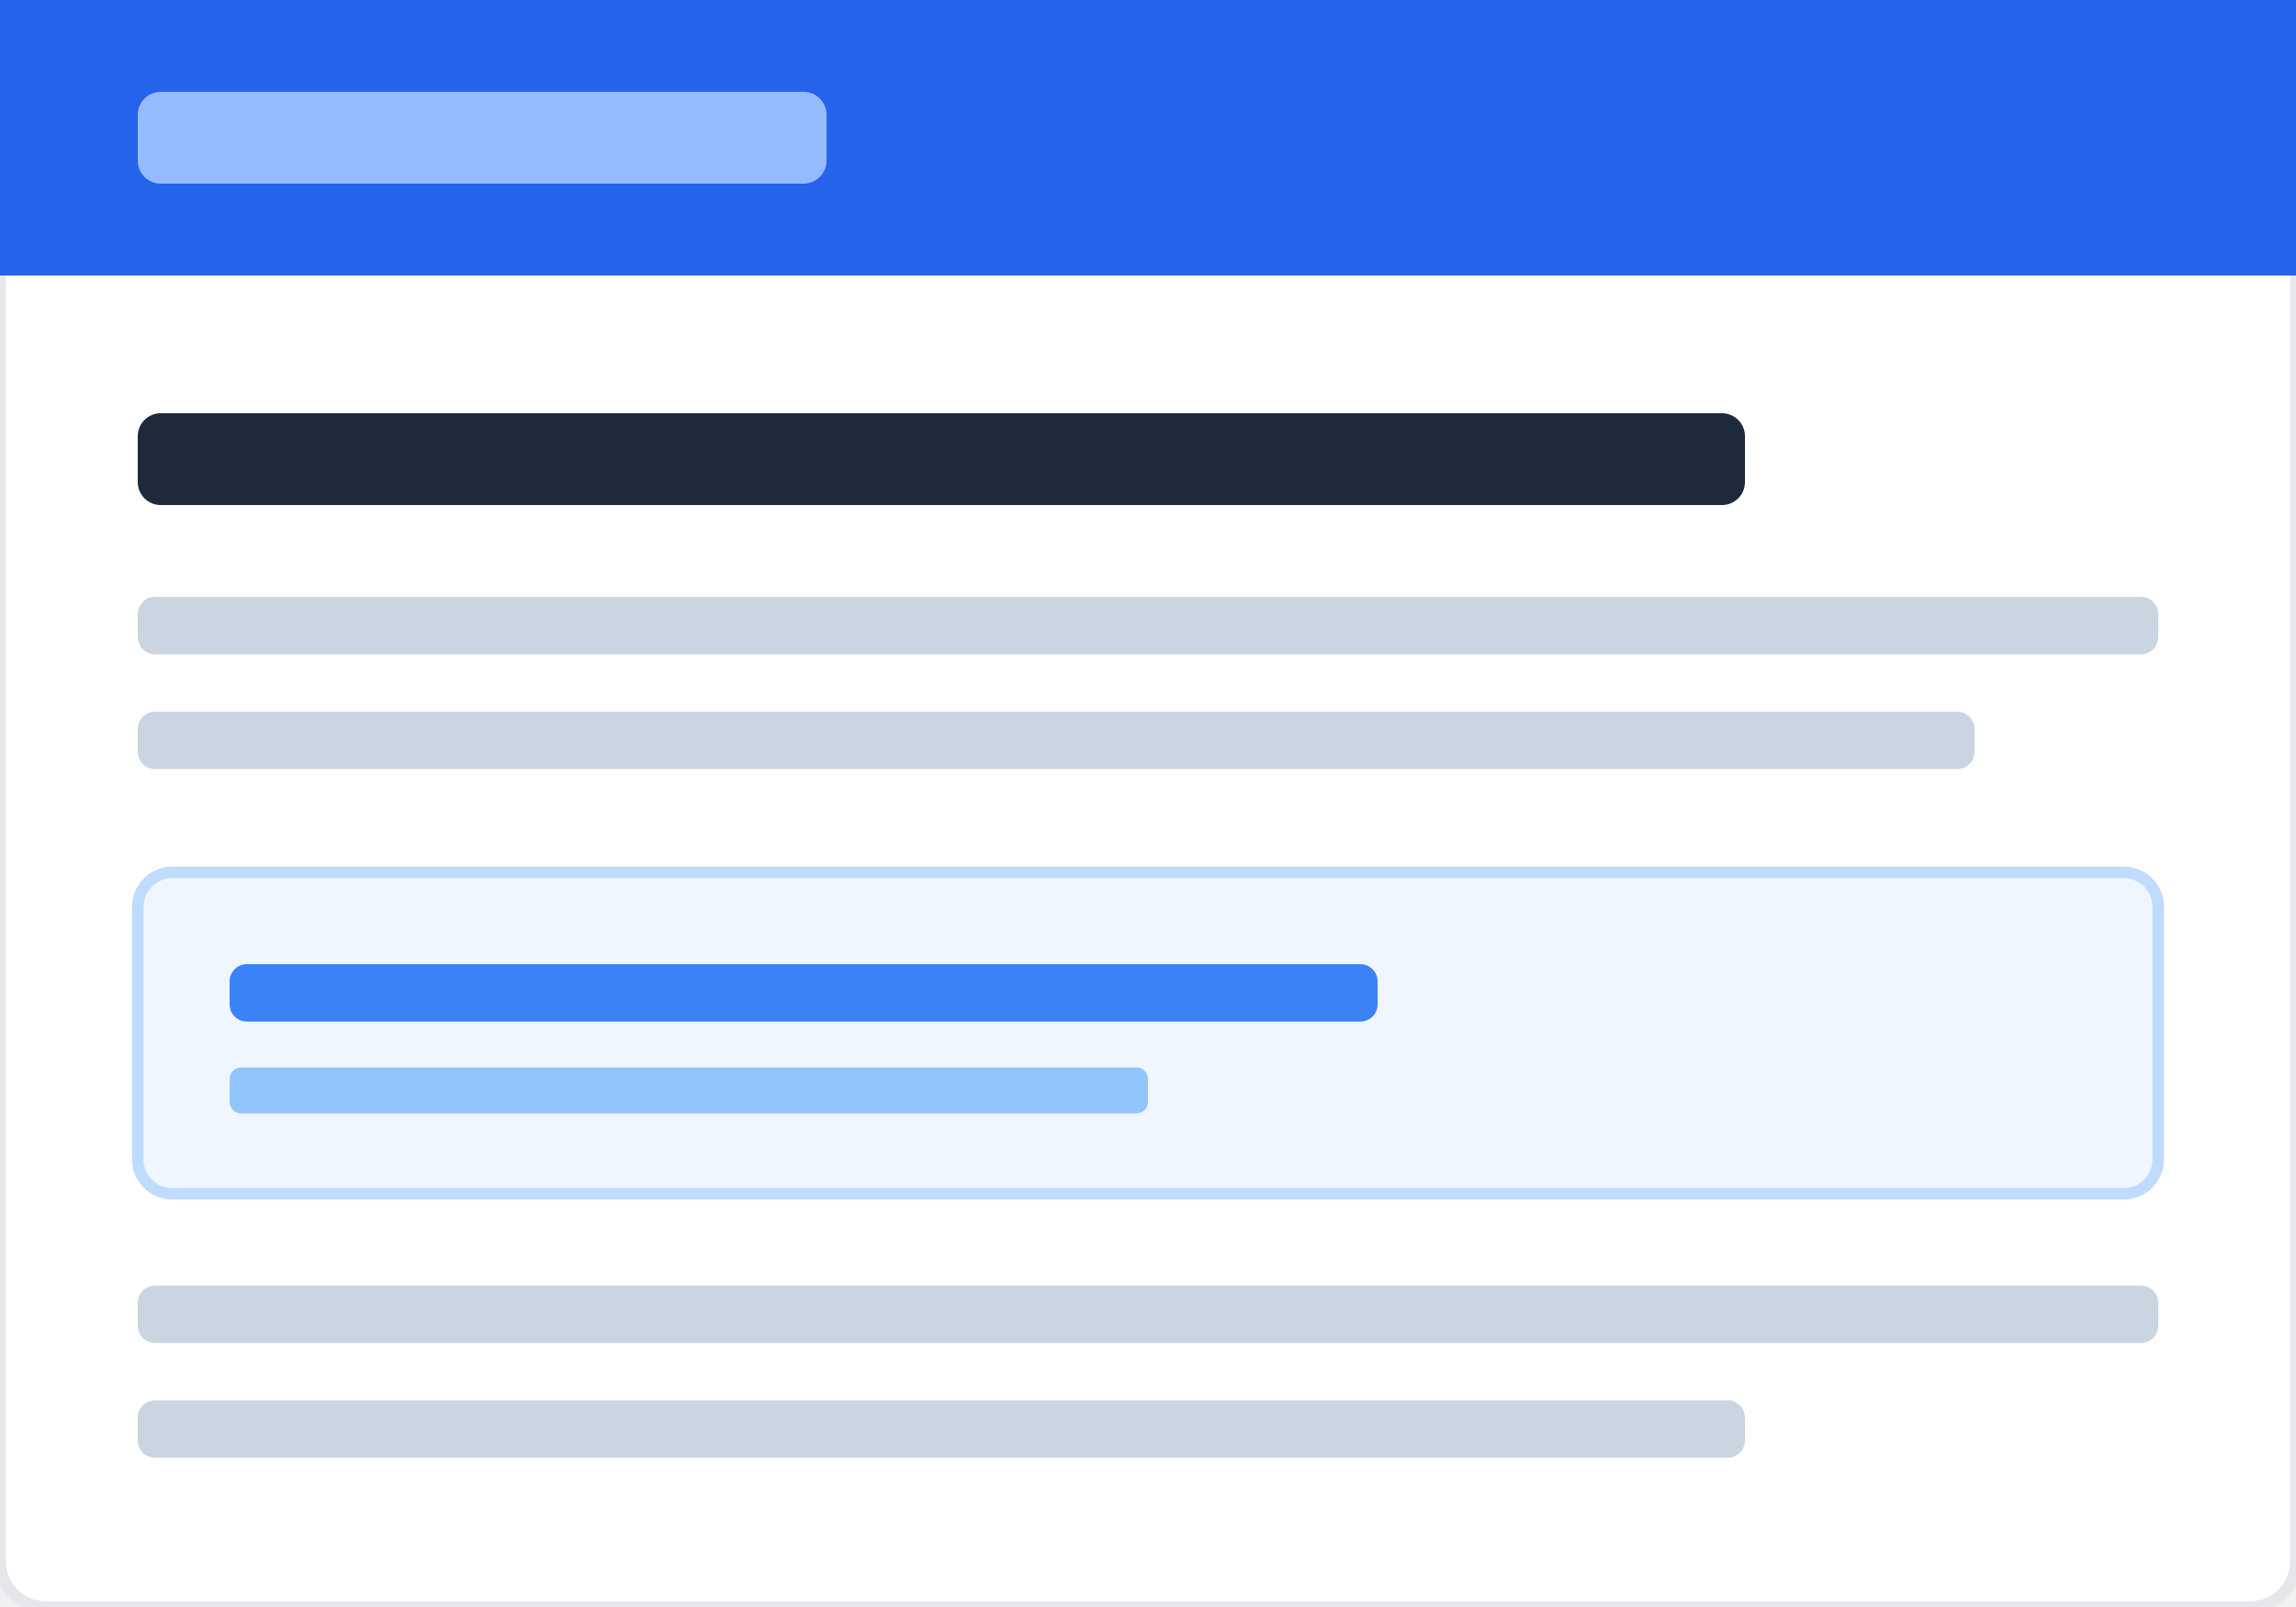
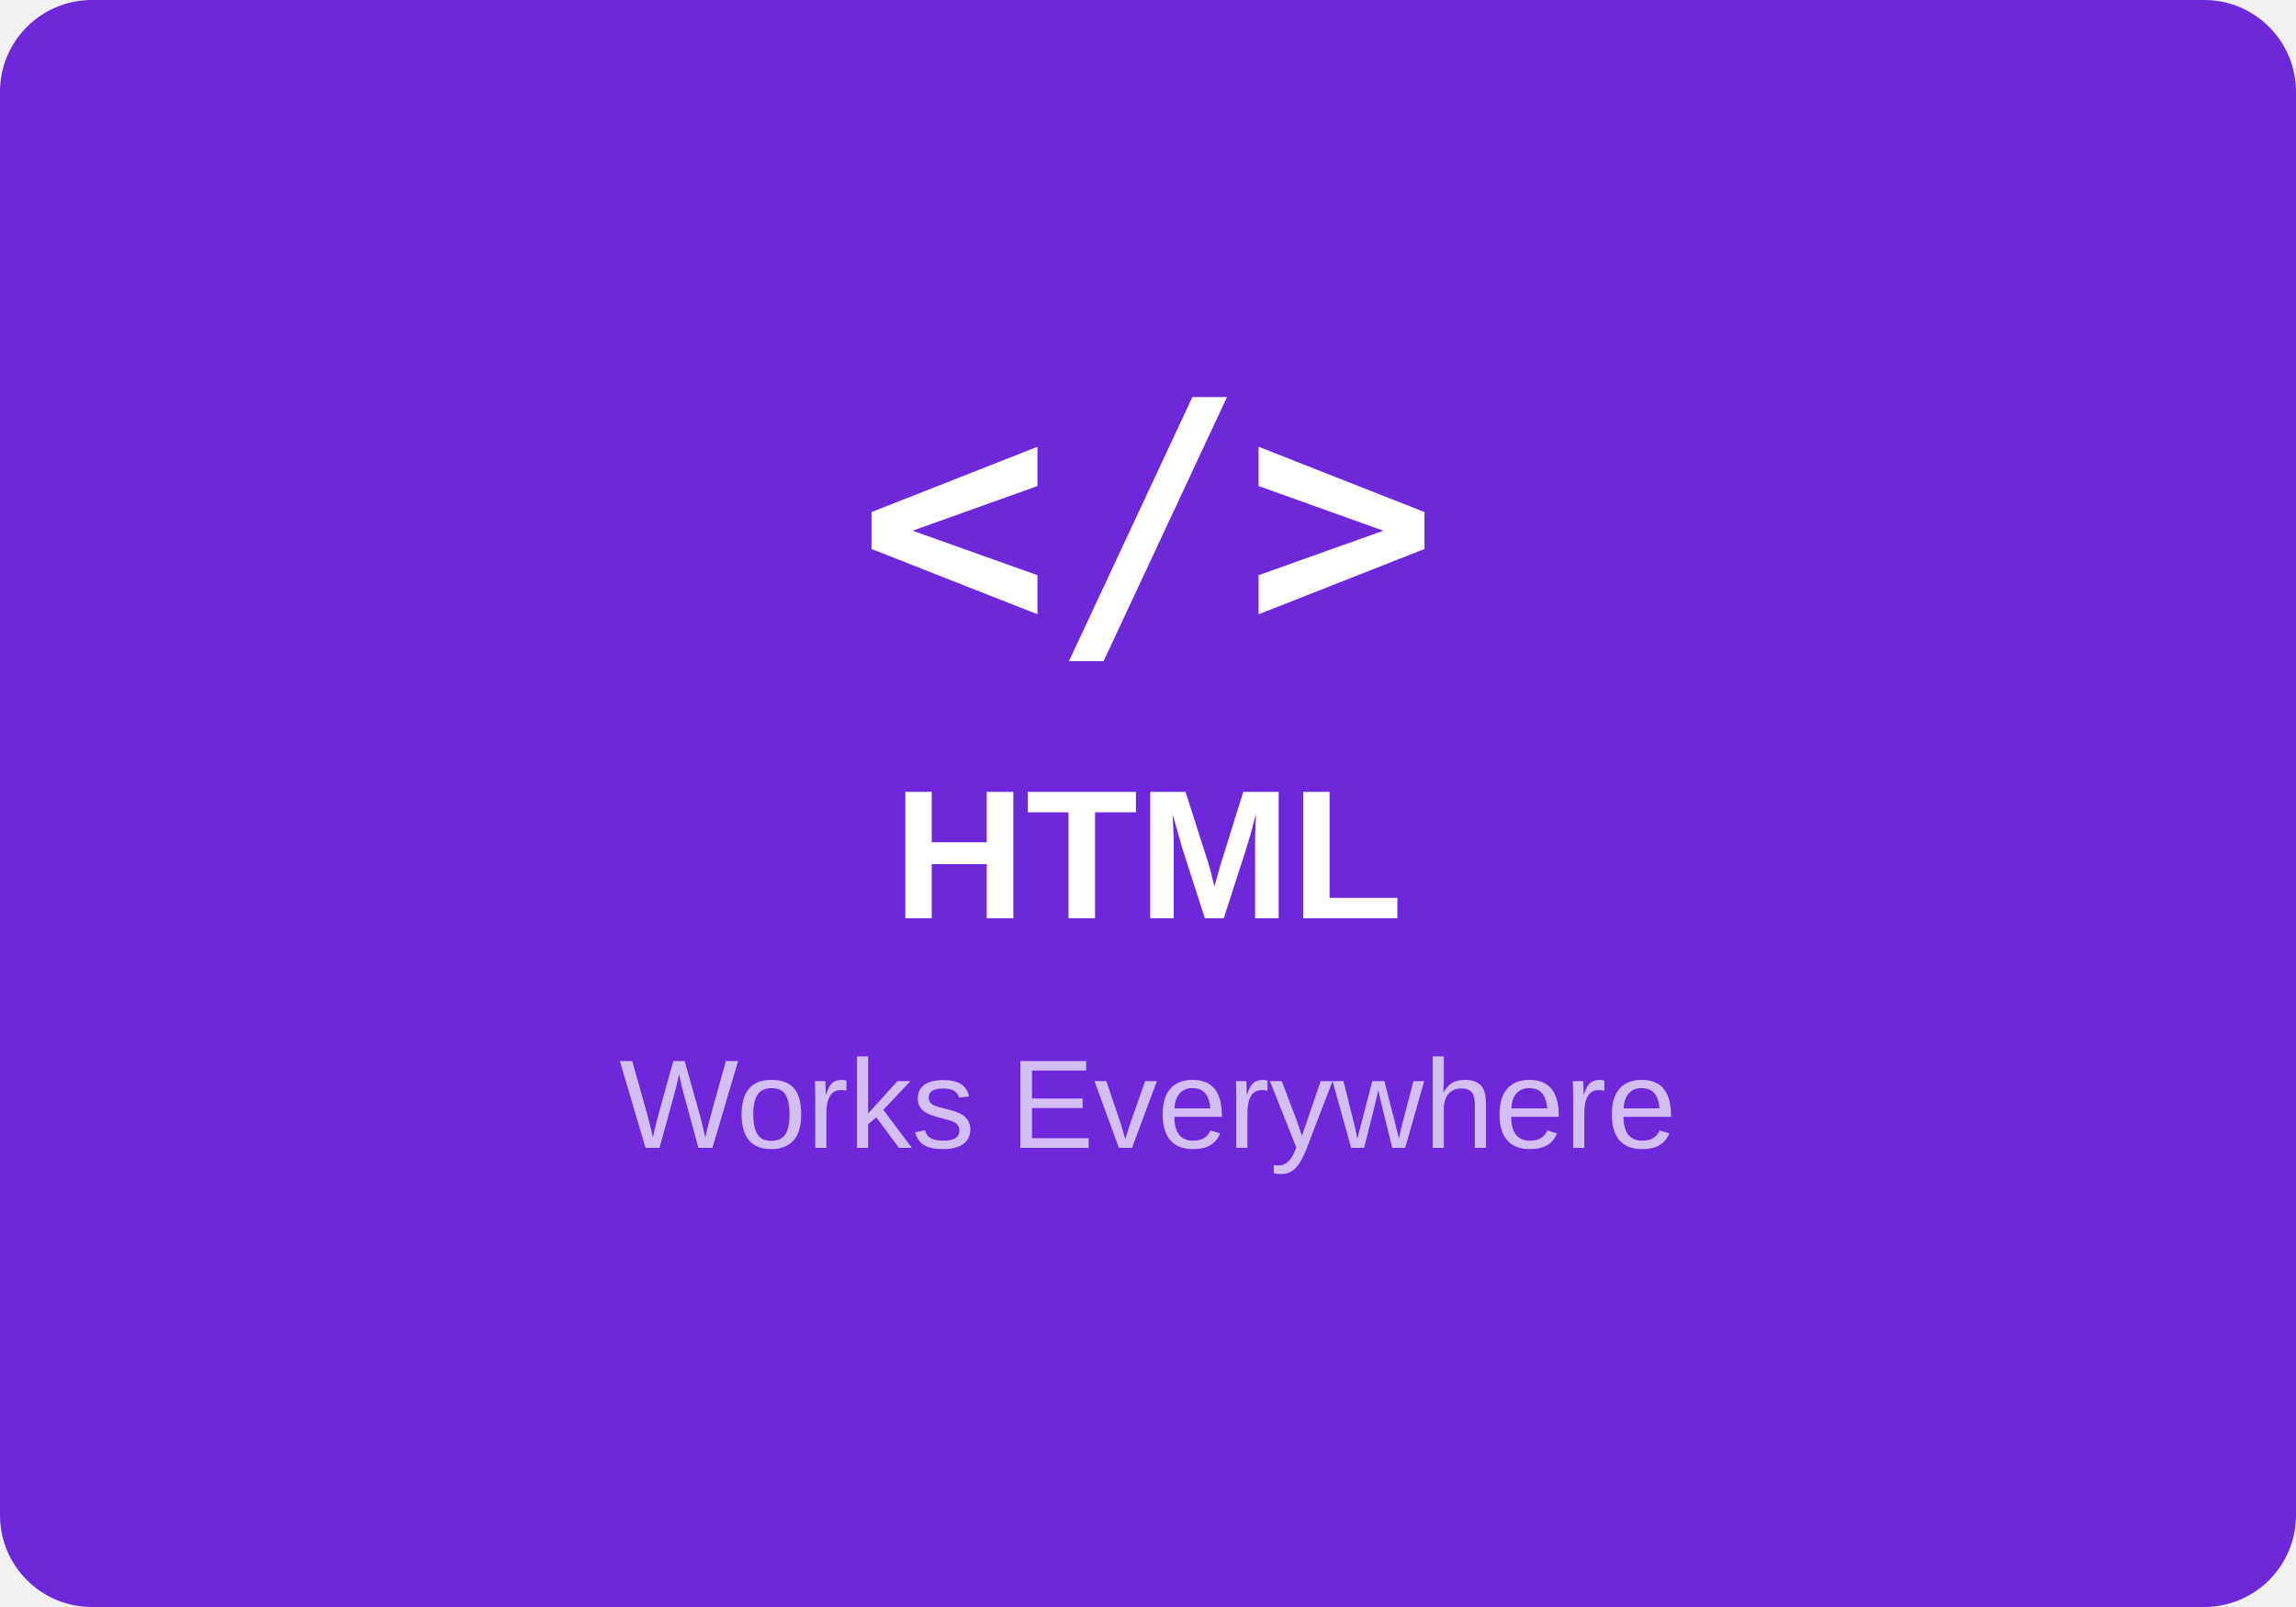
<svg xmlns="http://www.w3.org/2000/svg" viewBox="0 0 200 140" width="200" height="140">
-   <rect width="200" height="140" rx="4" fill="#fff" stroke="#e5e7eb" stroke-width="1" />
-   <rect width="200" height="24" rx="4 4 0 0" fill="#2563eb" />
-   <rect x="12" y="8" width="60" height="8" rx="2" fill="#93bbfd" />
-   <rect x="12" y="36" width="140" height="8" rx="2" fill="#1e293b" />
-   <rect x="12" y="52" width="176" height="5" rx="1.5" fill="#cbd5e1" />
-   <rect x="12" y="62" width="160" height="5" rx="1.5" fill="#cbd5e1" />
-   <rect x="12" y="76" width="176" height="28" rx="3" fill="#eff6ff" stroke="#bfdbfe" stroke-width="1" />
-   <rect x="20" y="84" width="100" height="5" rx="1.5" fill="#3b82f6" />
-   <rect x="20" y="93" width="80" height="4" rx="1" fill="#93c5fd" />
-   <rect x="12" y="112" width="176" height="5" rx="1.5" fill="#cbd5e1" />
-   <rect x="12" y="122" width="140" height="5" rx="1.5" fill="#cbd5e1" />
+   <rect width="200" height="140" rx="8" fill="#6d28d9" />
+   <text x="100" y="55" text-anchor="middle" fill="#fff" font-family="monospace" font-size="28" font-weight="700">&lt;/&gt;</text>
+   <text x="100" y="80" text-anchor="middle" fill="#fff" font-family="Arial, sans-serif" font-size="16" font-weight="600">HTML</text>
+   <text x="100" y="100" text-anchor="middle" fill="rgba(255,255,255,0.7)" font-family="Arial, sans-serif" font-size="11">Works Everywhere</text>
</svg>
